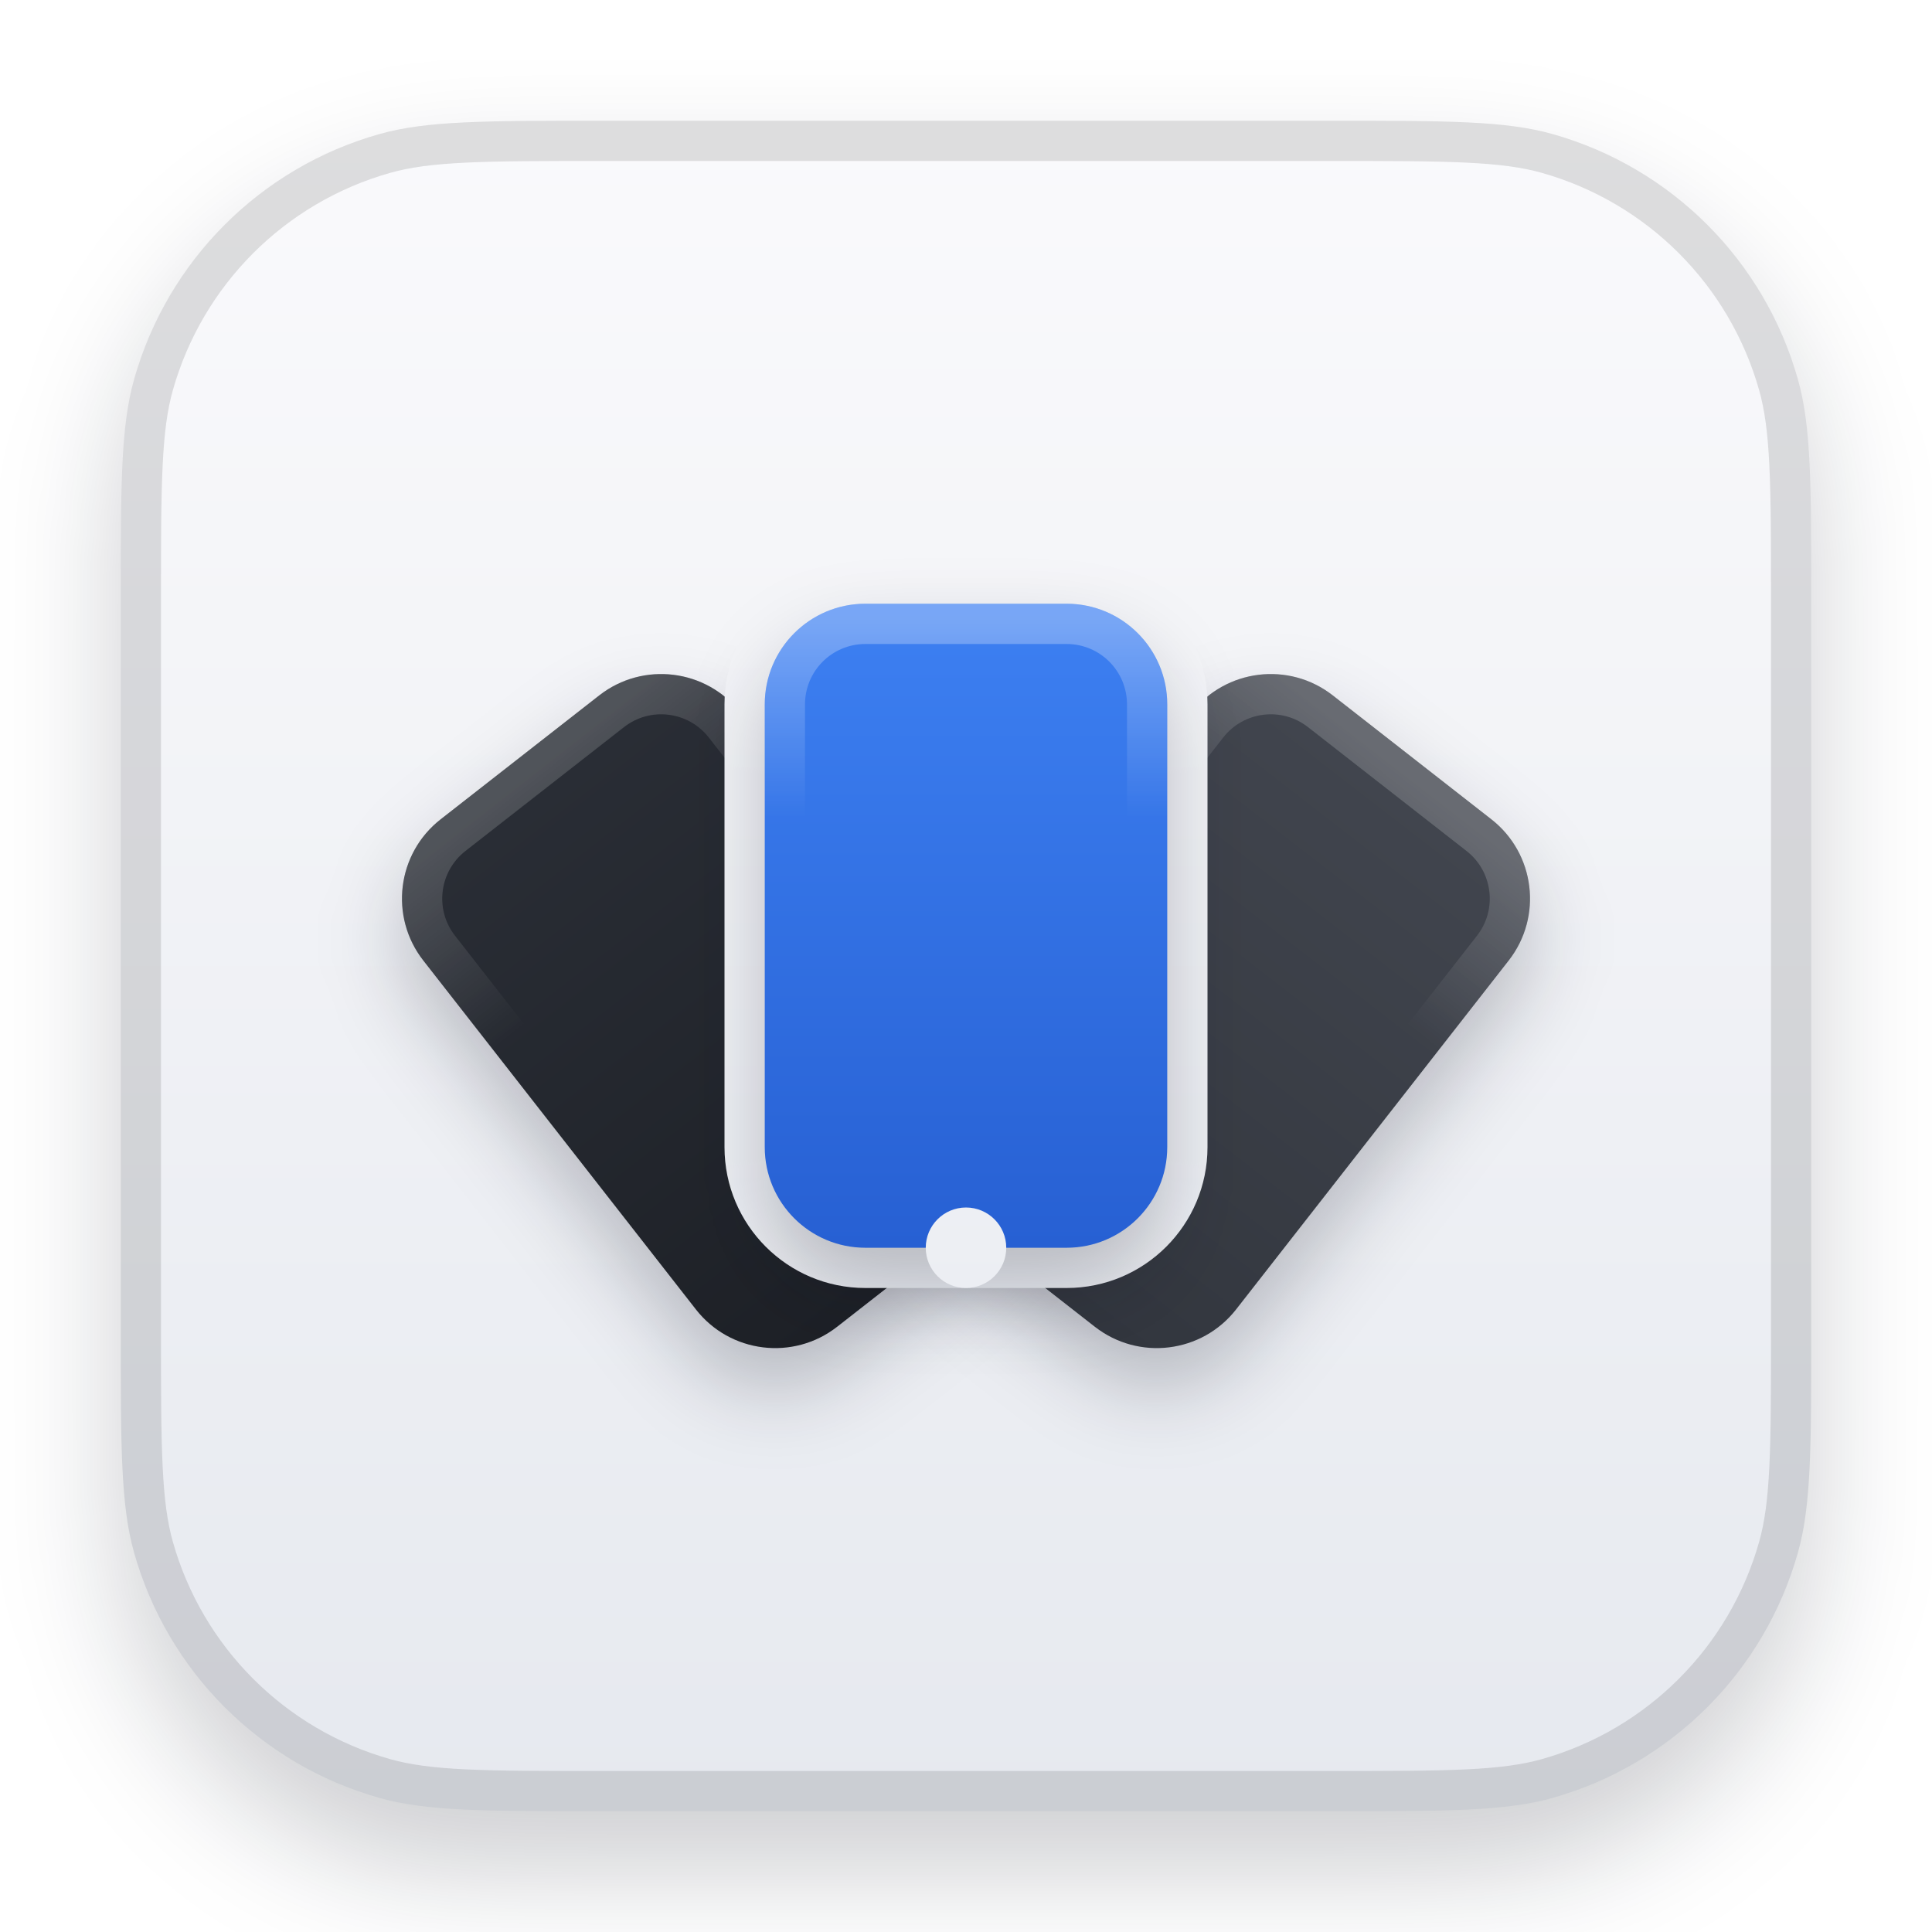
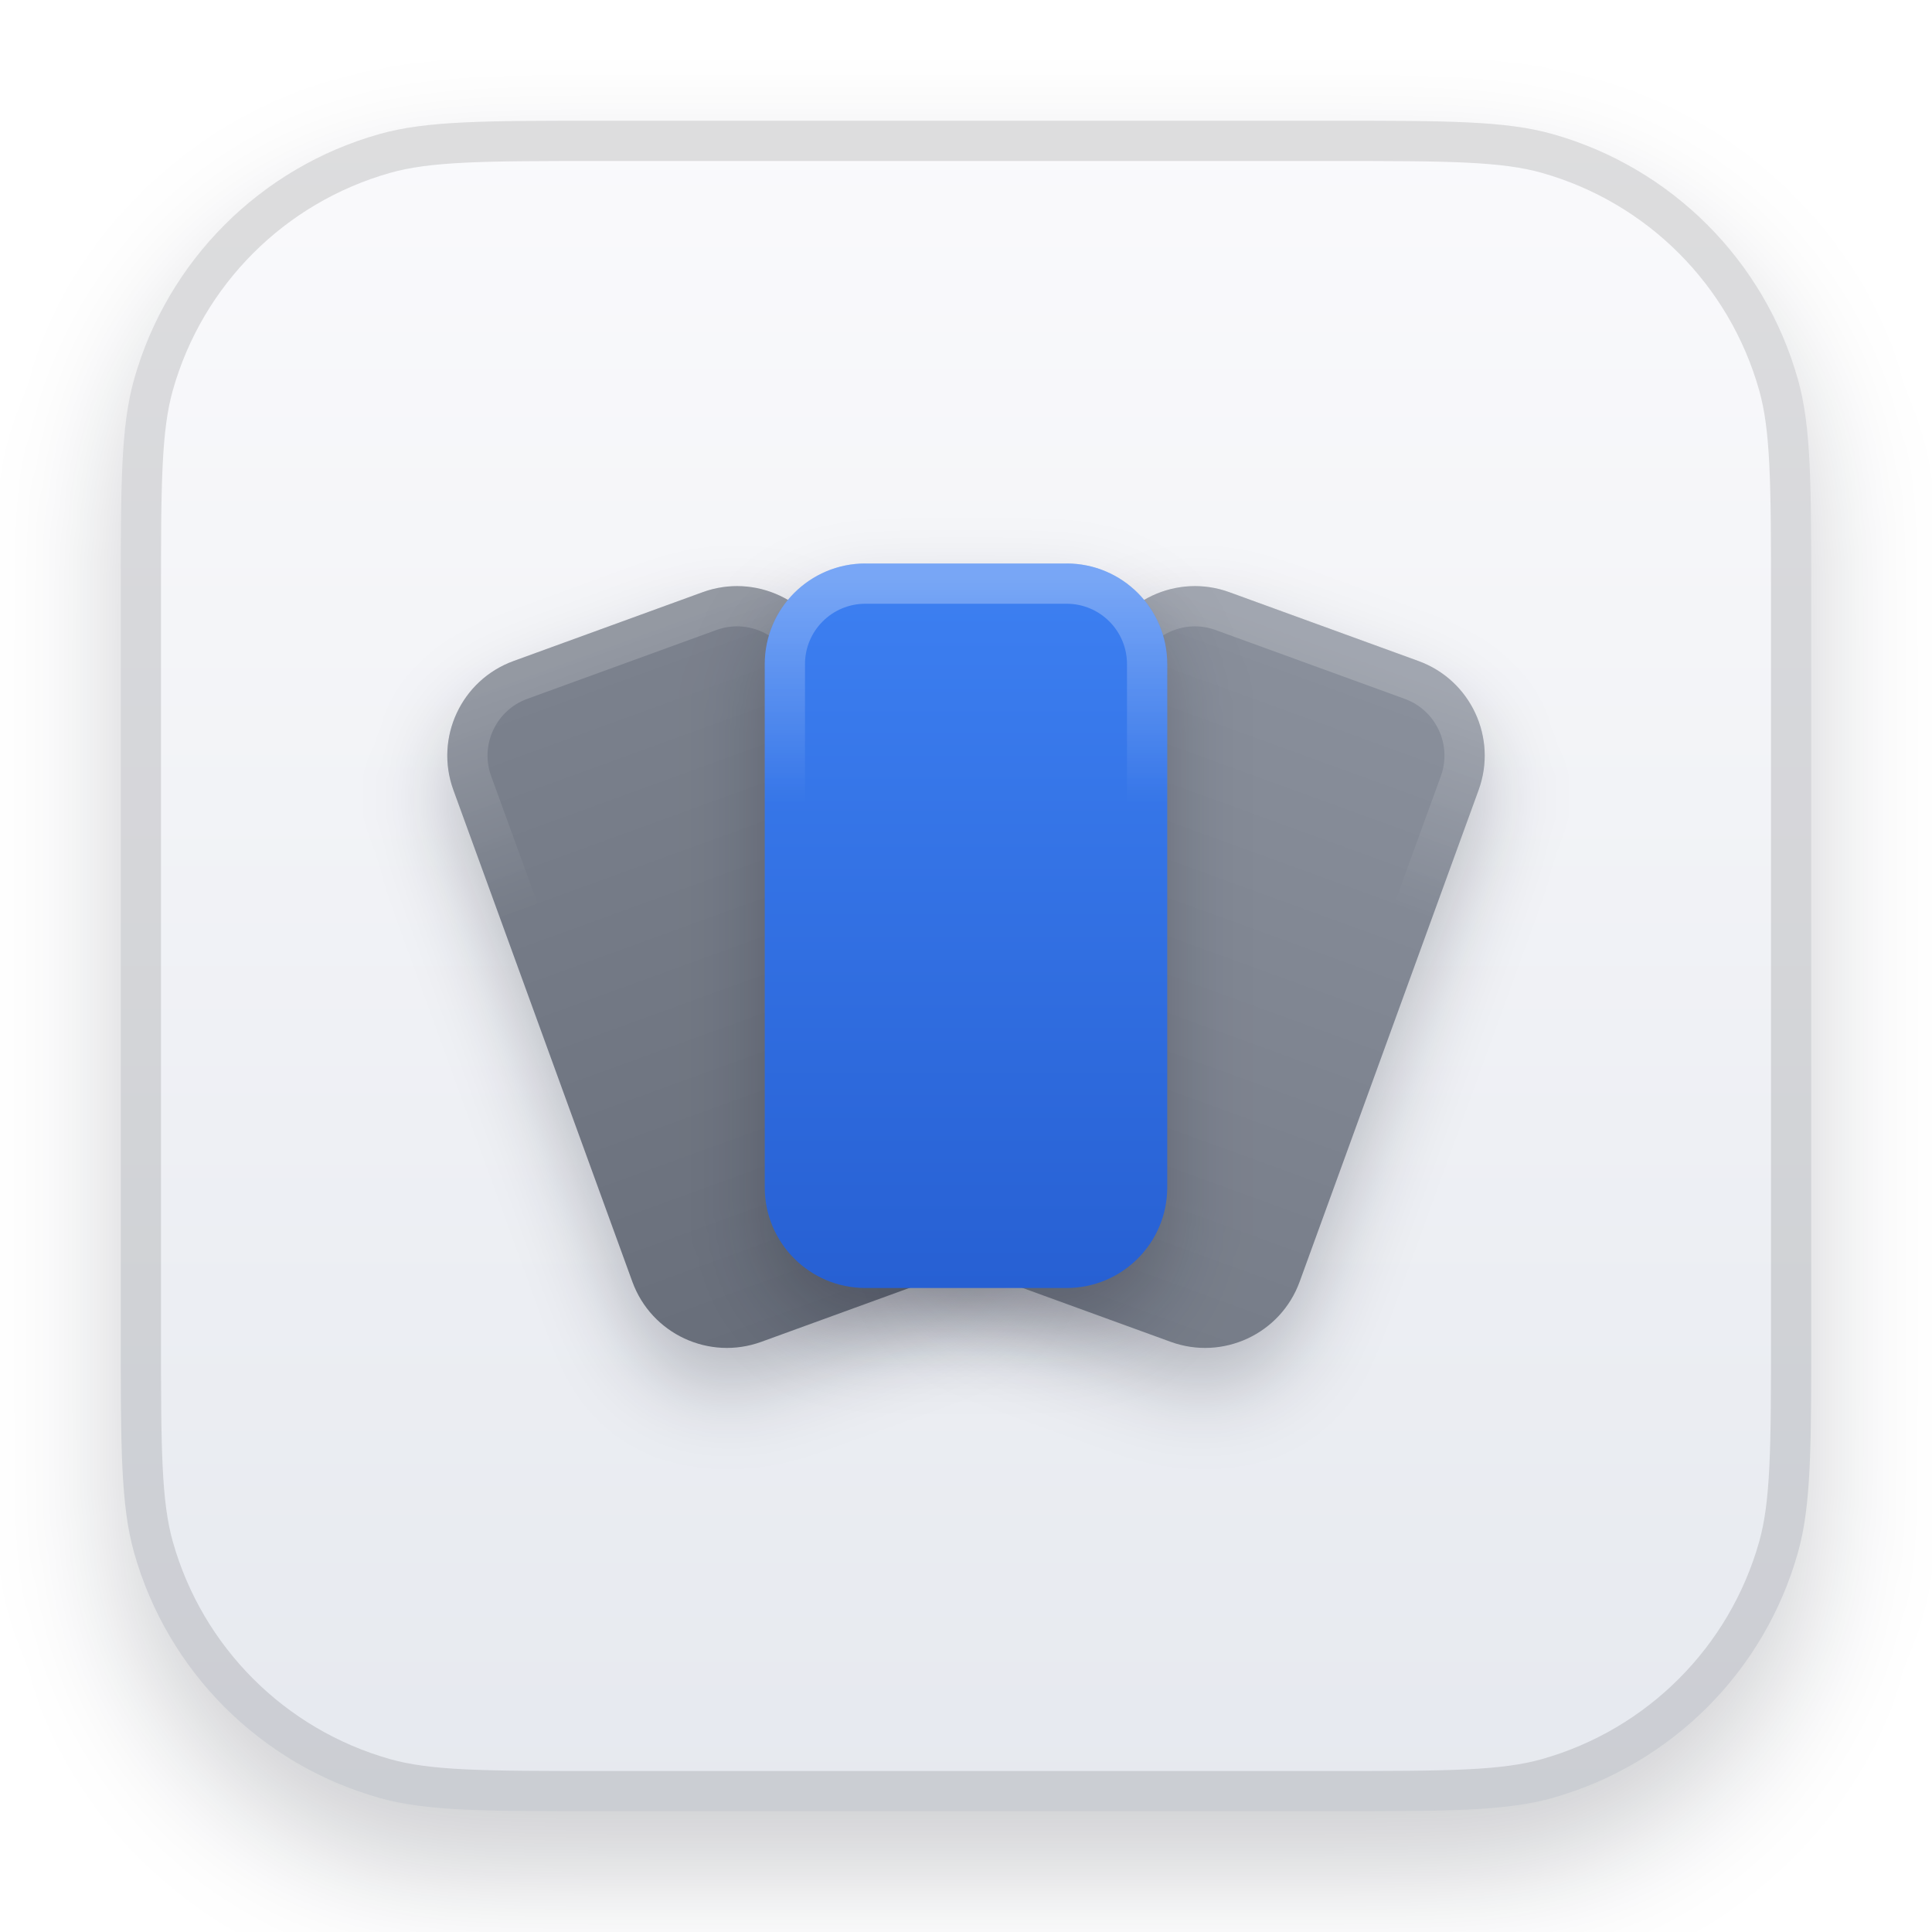
<svg xmlns="http://www.w3.org/2000/svg" viewBox="0 0 48 48" width="48" height="48">
  <defs>
    <linearGradient id="plate" x1="0" y1="3" x2="0" y2="45" gradientUnits="userSpaceOnUse">
      <stop offset="0" stop-color="#FAFAFC" />
      <stop offset="1" stop-color="#E6E9EF" />
    </linearGradient>
    <linearGradient id="c-left" x1="0" y1="0" x2="0" y2="1">
-       <stop offset="0" stop-color="#2A2E36" />
-       <stop offset="1" stop-color="#1D2026" />
+       <stop offset="0" stop-color="#7C828E" />
+       <stop offset="1" stop-color="#686E7A" />
    </linearGradient>
    <linearGradient id="c-right" x1="0" y1="0" x2="0" y2="1">
-       <stop offset="0" stop-color="#42464F" />
-       <stop offset="1" stop-color="#32363E" />
+       <stop offset="0" stop-color="#8A909C" />
+       <stop offset="1" stop-color="#767C88" />
    </linearGradient>
    <linearGradient id="c-front" x1="0" y1="0" x2="0" y2="1">
      <stop offset="0" stop-color="#3D80F2" />
      <stop offset="1" stop-color="#2760D3" />
    </linearGradient>
    <clipPath id="bodyclip">
      <path d="M33.093 3C35.964 3 37.4 3 38.574 3.331A8.82 8.82 0 0 1 44.669 9.426C45 10.6 45 12.036 45 14.907L45 33.093C45 35.964 45 37.4 44.669 38.574A8.82 8.82 0 0 1 38.574 44.669C37.4 45 35.964 45 33.093 45L14.907 45C12.036 45 10.6 45 9.426 44.669A8.82 8.82 0 0 1 3.331 38.574C3 37.4 3 35.964 3 33.093L3 14.907C3 12.036 3 10.6 3.331 9.426A8.82 8.82 0 0 1 9.426 3.331C10.6 3 12.036 3 14.907 3Z" />
    </clipPath>
    <linearGradient id="rim" x1="0" y1="0" x2="0" y2="1">
      <stop offset="0" stop-color="#FFFFFF" stop-opacity="1" />
      <stop offset="0.32" stop-color="#FFFFFF" stop-opacity="0" />
    </linearGradient>
    <filter id="b1_5" filterUnits="userSpaceOnUse" x="0" y="0" width="48" height="48" color-interpolation-filters="sRGB">
      <feGaussianBlur stdDeviation="1.5" />
    </filter>
    <filter id="b1" filterUnits="userSpaceOnUse" x="0" y="0" width="48" height="48" color-interpolation-filters="sRGB">
      <feGaussianBlur stdDeviation="1" />
    </filter>
    <filter id="b1" filterUnits="userSpaceOnUse" x="0" y="0" width="48" height="48" color-interpolation-filters="sRGB">
      <feGaussianBlur stdDeviation="1" />
    </filter>
    <filter id="b1" filterUnits="userSpaceOnUse" x="0" y="0" width="48" height="48" color-interpolation-filters="sRGB">
      <feGaussianBlur stdDeviation="1" />
    </filter>
  </defs>
  <path d="M33.093 3C35.964 3 37.4 3 38.574 3.331A8.82 8.82 0 0 1 44.669 9.426C45 10.6 45 12.036 45 14.907L45 33.093C45 35.964 45 37.4 44.669 38.574A8.82 8.82 0 0 1 38.574 44.669C37.4 45 35.964 45 33.093 45L14.907 45C12.036 45 10.6 45 9.426 44.669A8.82 8.82 0 0 1 3.331 38.574C3 37.4 3 35.964 3 33.093L3 14.907C3 12.036 3 10.6 3.331 9.426A8.82 8.82 0 0 1 9.426 3.331C10.6 3 12.036 3 14.907 3Z" transform="translate(0 1.5)" fill="#0B1020" fill-opacity="0.2" filter="url(#b1_5)" />
  <path d="M33.093 3C35.964 3 37.4 3 38.574 3.331A8.82 8.82 0 0 1 44.669 9.426C45 10.6 45 12.036 45 14.907L45 33.093C45 35.964 45 37.4 44.669 38.574A8.82 8.82 0 0 1 38.574 44.669C37.4 45 35.964 45 33.093 45L14.907 45C12.036 45 10.6 45 9.426 44.669A8.82 8.82 0 0 1 3.331 38.574C3 37.4 3 35.964 3 33.093L3 14.907C3 12.036 3 10.6 3.331 9.426A8.82 8.82 0 0 1 9.426 3.331C10.6 3 12.036 3 14.907 3Z" fill="url(#plate)" />
  <path d="M33.093 3C35.964 3 37.4 3 38.574 3.331A8.82 8.82 0 0 1 44.669 9.426C45 10.6 45 12.036 45 14.907L45 33.093C45 35.964 45 37.4 44.669 38.574A8.82 8.82 0 0 1 38.574 44.669C37.4 45 35.964 45 33.093 45L14.907 45C12.036 45 10.6 45 9.426 44.669A8.82 8.82 0 0 1 3.331 38.574C3 37.4 3 35.964 3 33.093L3 14.907C3 12.036 3 10.6 3.331 9.426A8.82 8.82 0 0 1 9.426 3.331C10.6 3 12.036 3 14.907 3Z" fill="none" stroke="#000000" stroke-opacity="0.12" stroke-width="2" clip-path="url(#bodyclip)" />
  <g transform="translate(0 1)" fill="#0B1020" fill-opacity="0.24" filter="url(#b1)">
-     <rect x="19" y="15" width="10" height="16" rx="2.5" transform="rotate(-38 24 33)" />
+     <path d="M26.5 14C26.5 14 26.5 14 26.5 14A2.5 2.5 0 0 1 29 16.5C29 16.5 29 16.5 29 16.5L29 29.5C29 29.5 29 29.5 29 29.5A2.5 2.5 0 0 1 26.5 32C26.5 32 26.5 32 26.5 32L21.5 32C21.5 32 21.5 32 21.5 32A2.5 2.5 0 0 1 19 29.5C19 29.5 19 29.5 19 29.5L19 16.5C19 16.5 19 16.5 19 16.5A2.5 2.5 0 0 1 21.5 14C21.5 14 21.5 14 21.5 14Z" transform="rotate(-20 24 40)" />
  </g>
-   <rect x="19" y="15" width="10" height="16" rx="2.5" transform="rotate(-38 24 33)" fill="url(#c-left)" />
-   <rect x="19.5" y="15.5" width="9" height="15" rx="2" transform="rotate(-38 24 33)" fill="none" stroke="url(#rim)" stroke-opacity="0.18" stroke-width="1" />
+   <path d="M26.5 14C26.5 14 26.5 14 26.5 14A2.5 2.5 0 0 1 29 16.5C29 16.5 29 16.5 29 16.5L29 29.5C29 29.5 29 29.5 29 29.5A2.5 2.5 0 0 1 26.5 32C26.5 32 26.5 32 26.5 32L21.5 32C21.5 32 21.5 32 21.5 32A2.5 2.5 0 0 1 19 29.5C19 29.5 19 29.5 19 29.5L19 16.5C19 16.5 19 16.5 19 16.5A2.5 2.5 0 0 1 21.5 14C21.5 14 21.5 14 21.5 14Z" transform="rotate(-20 24 40)" fill="url(#c-left)" />
+   <path d="M26.5 14.5C26.5 14.5 26.5 14.5 26.5 14.5A2 2 0 0 1 28.5 16.5C28.5 16.5 28.5 16.5 28.5 16.5L28.5 29.5C28.5 29.5 28.5 29.5 28.5 29.5A2 2 0 0 1 26.5 31.5C26.5 31.5 26.5 31.5 26.5 31.5L21.5 31.5C21.5 31.5 21.5 31.5 21.5 31.5A2 2 0 0 1 19.5 29.5C19.5 29.5 19.5 29.5 19.5 29.5L19.5 16.5C19.5 16.5 19.5 16.5 19.5 16.5A2 2 0 0 1 21.5 14.5C21.5 14.5 21.5 14.5 21.5 14.5Z" transform="rotate(-20 24 40)" fill="none" stroke="url(#rim)" stroke-opacity="0.18" stroke-width="1" />
  <g transform="translate(0 1)" fill="#0B1020" fill-opacity="0.24" filter="url(#b1)">
-     <rect x="19" y="15" width="10" height="16" rx="2.5" transform="rotate(38 24 33)" />
+     <path d="M26.5 14C26.5 14 26.5 14 26.5 14A2.5 2.5 0 0 1 29 16.5C29 16.5 29 16.5 29 16.5L29 29.5C29 29.5 29 29.5 29 29.5A2.5 2.5 0 0 1 26.5 32C26.5 32 26.5 32 26.5 32L21.5 32C21.5 32 21.5 32 21.5 32A2.5 2.5 0 0 1 19 29.5C19 29.5 19 29.5 19 29.5L19 16.5C19 16.5 19 16.5 19 16.5A2.5 2.5 0 0 1 21.5 14C21.5 14 21.5 14 21.5 14Z" transform="rotate(20 24 40)" />
  </g>
-   <rect x="19" y="15" width="10" height="16" rx="2.5" transform="rotate(38 24 33)" fill="url(#c-right)" />
-   <rect x="19.5" y="15.5" width="9" height="15" rx="2" transform="rotate(38 24 33)" fill="none" stroke="url(#rim)" stroke-opacity="0.2" stroke-width="1" />
-   <rect x="18" y="14" width="12" height="18" rx="3.5" fill="url(#plate)" />
+   <path d="M26.5 14C26.5 14 26.5 14 26.5 14A2.5 2.5 0 0 1 29 16.5C29 16.5 29 16.5 29 16.5L29 29.5C29 29.5 29 29.5 29 29.5A2.5 2.5 0 0 1 26.5 32C26.5 32 26.5 32 26.5 32L21.5 32C21.5 32 21.5 32 21.5 32A2.5 2.5 0 0 1 19 29.5C19 29.5 19 29.5 19 29.5L19 16.5C19 16.5 19 16.5 19 16.5A2.5 2.5 0 0 1 21.5 14C21.5 14 21.5 14 21.5 14Z" transform="rotate(20 24 40)" fill="url(#c-right)" />
+   <path d="M26.5 14.5C26.5 14.5 26.5 14.5 26.5 14.5A2 2 0 0 1 28.5 16.5C28.5 16.5 28.5 16.5 28.5 16.5L28.5 29.5C28.5 29.5 28.5 29.5 28.5 29.5A2 2 0 0 1 26.5 31.5C26.5 31.5 26.5 31.5 26.5 31.5L21.5 31.5C21.5 31.5 21.5 31.5 21.5 31.5A2 2 0 0 1 19.5 29.5C19.5 29.5 19.5 29.5 19.5 29.5L19.5 16.5C19.5 16.5 19.5 16.5 19.5 16.5A2 2 0 0 1 21.5 14.5C21.5 14.5 21.5 14.5 21.5 14.5Z" transform="rotate(20 24 40)" fill="none" stroke="url(#rim)" stroke-opacity="0.2" stroke-width="1" />
  <g transform="translate(0 1)" fill="#0B1020" fill-opacity="0.24" filter="url(#b1)">
-     <rect x="19" y="15" width="10" height="16" rx="2.5" />
+     <path d="M26.5 14C26.5 14 26.5 14 26.5 14A2.5 2.5 0 0 1 29 16.5C29 16.5 29 16.5 29 16.5L29 29.5C29 29.5 29 29.5 29 29.5A2.5 2.5 0 0 1 26.5 32C26.5 32 26.5 32 26.5 32L21.5 32C21.5 32 21.5 32 21.5 32A2.5 2.5 0 0 1 19 29.5C19 29.5 19 29.5 19 29.5L19 16.5C19 16.5 19 16.5 19 16.5A2.5 2.5 0 0 1 21.5 14C21.5 14 21.5 14 21.5 14Z" />
  </g>
-   <rect x="19" y="15" width="10" height="16" rx="2.5" fill="url(#c-front)" />
-   <rect x="19.5" y="15.5" width="9" height="15" rx="2" fill="none" stroke="url(#rim)" stroke-opacity="0.3" stroke-width="1" />
-   <circle cx="24" cy="31" r="1" fill="url(#plate)" />
+   <path d="M26.5 14C26.5 14 26.5 14 26.5 14A2.5 2.5 0 0 1 29 16.5C29 16.5 29 16.5 29 16.5L29 29.5C29 29.5 29 29.5 29 29.5A2.5 2.5 0 0 1 26.5 32C26.5 32 26.5 32 26.5 32L21.5 32C21.5 32 21.5 32 21.5 32A2.5 2.5 0 0 1 19 29.5C19 29.5 19 29.5 19 29.5L19 16.5C19 16.5 19 16.5 19 16.5A2.5 2.5 0 0 1 21.5 14C21.5 14 21.5 14 21.5 14Z" fill="url(#c-front)" />
+   <path d="M26.5 14.5C26.5 14.5 26.5 14.5 26.5 14.5A2 2 0 0 1 28.5 16.5C28.5 16.5 28.5 16.5 28.5 16.5L28.5 29.5C28.5 29.5 28.5 29.5 28.5 29.5A2 2 0 0 1 26.5 31.5C26.5 31.5 26.5 31.5 26.5 31.5L21.5 31.5C21.5 31.5 21.5 31.5 21.5 31.5A2 2 0 0 1 19.5 29.5C19.5 29.5 19.5 29.5 19.5 29.5L19.5 16.5C19.5 16.5 19.5 16.5 19.5 16.5A2 2 0 0 1 21.5 14.5C21.5 14.5 21.5 14.5 21.5 14.5Z" fill="none" stroke="url(#rim)" stroke-opacity="0.3" stroke-width="1" />
</svg>
